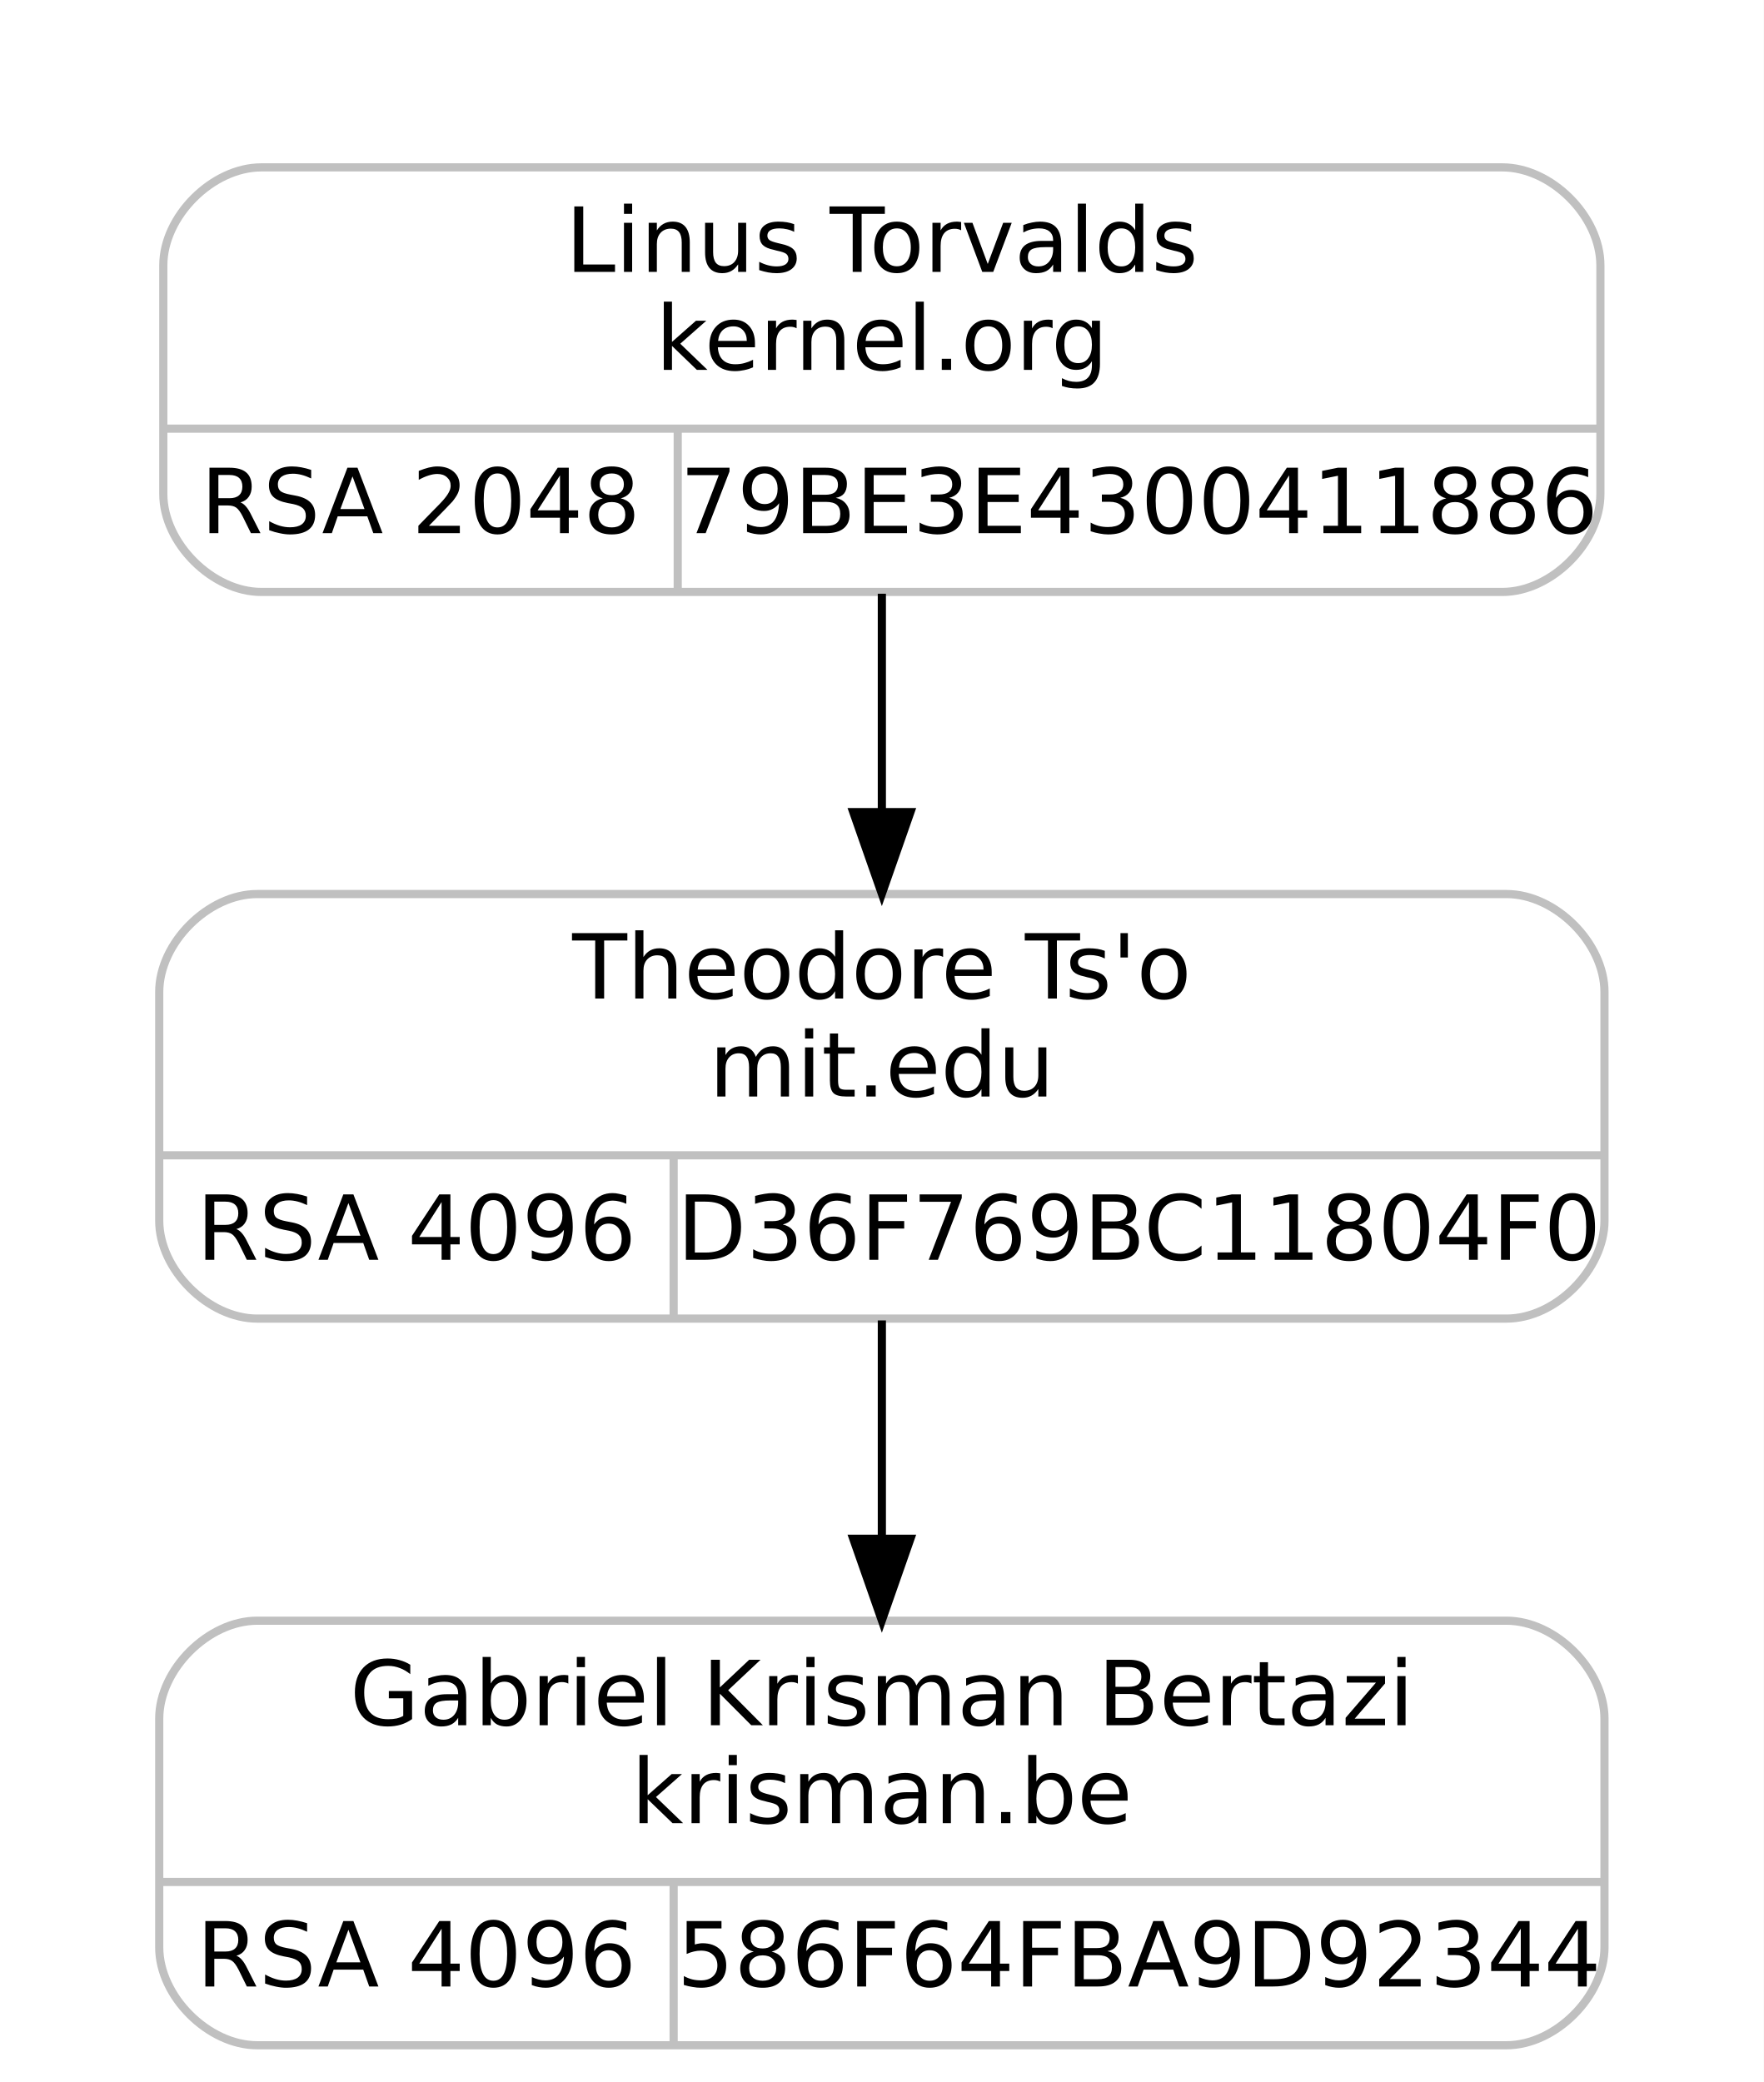
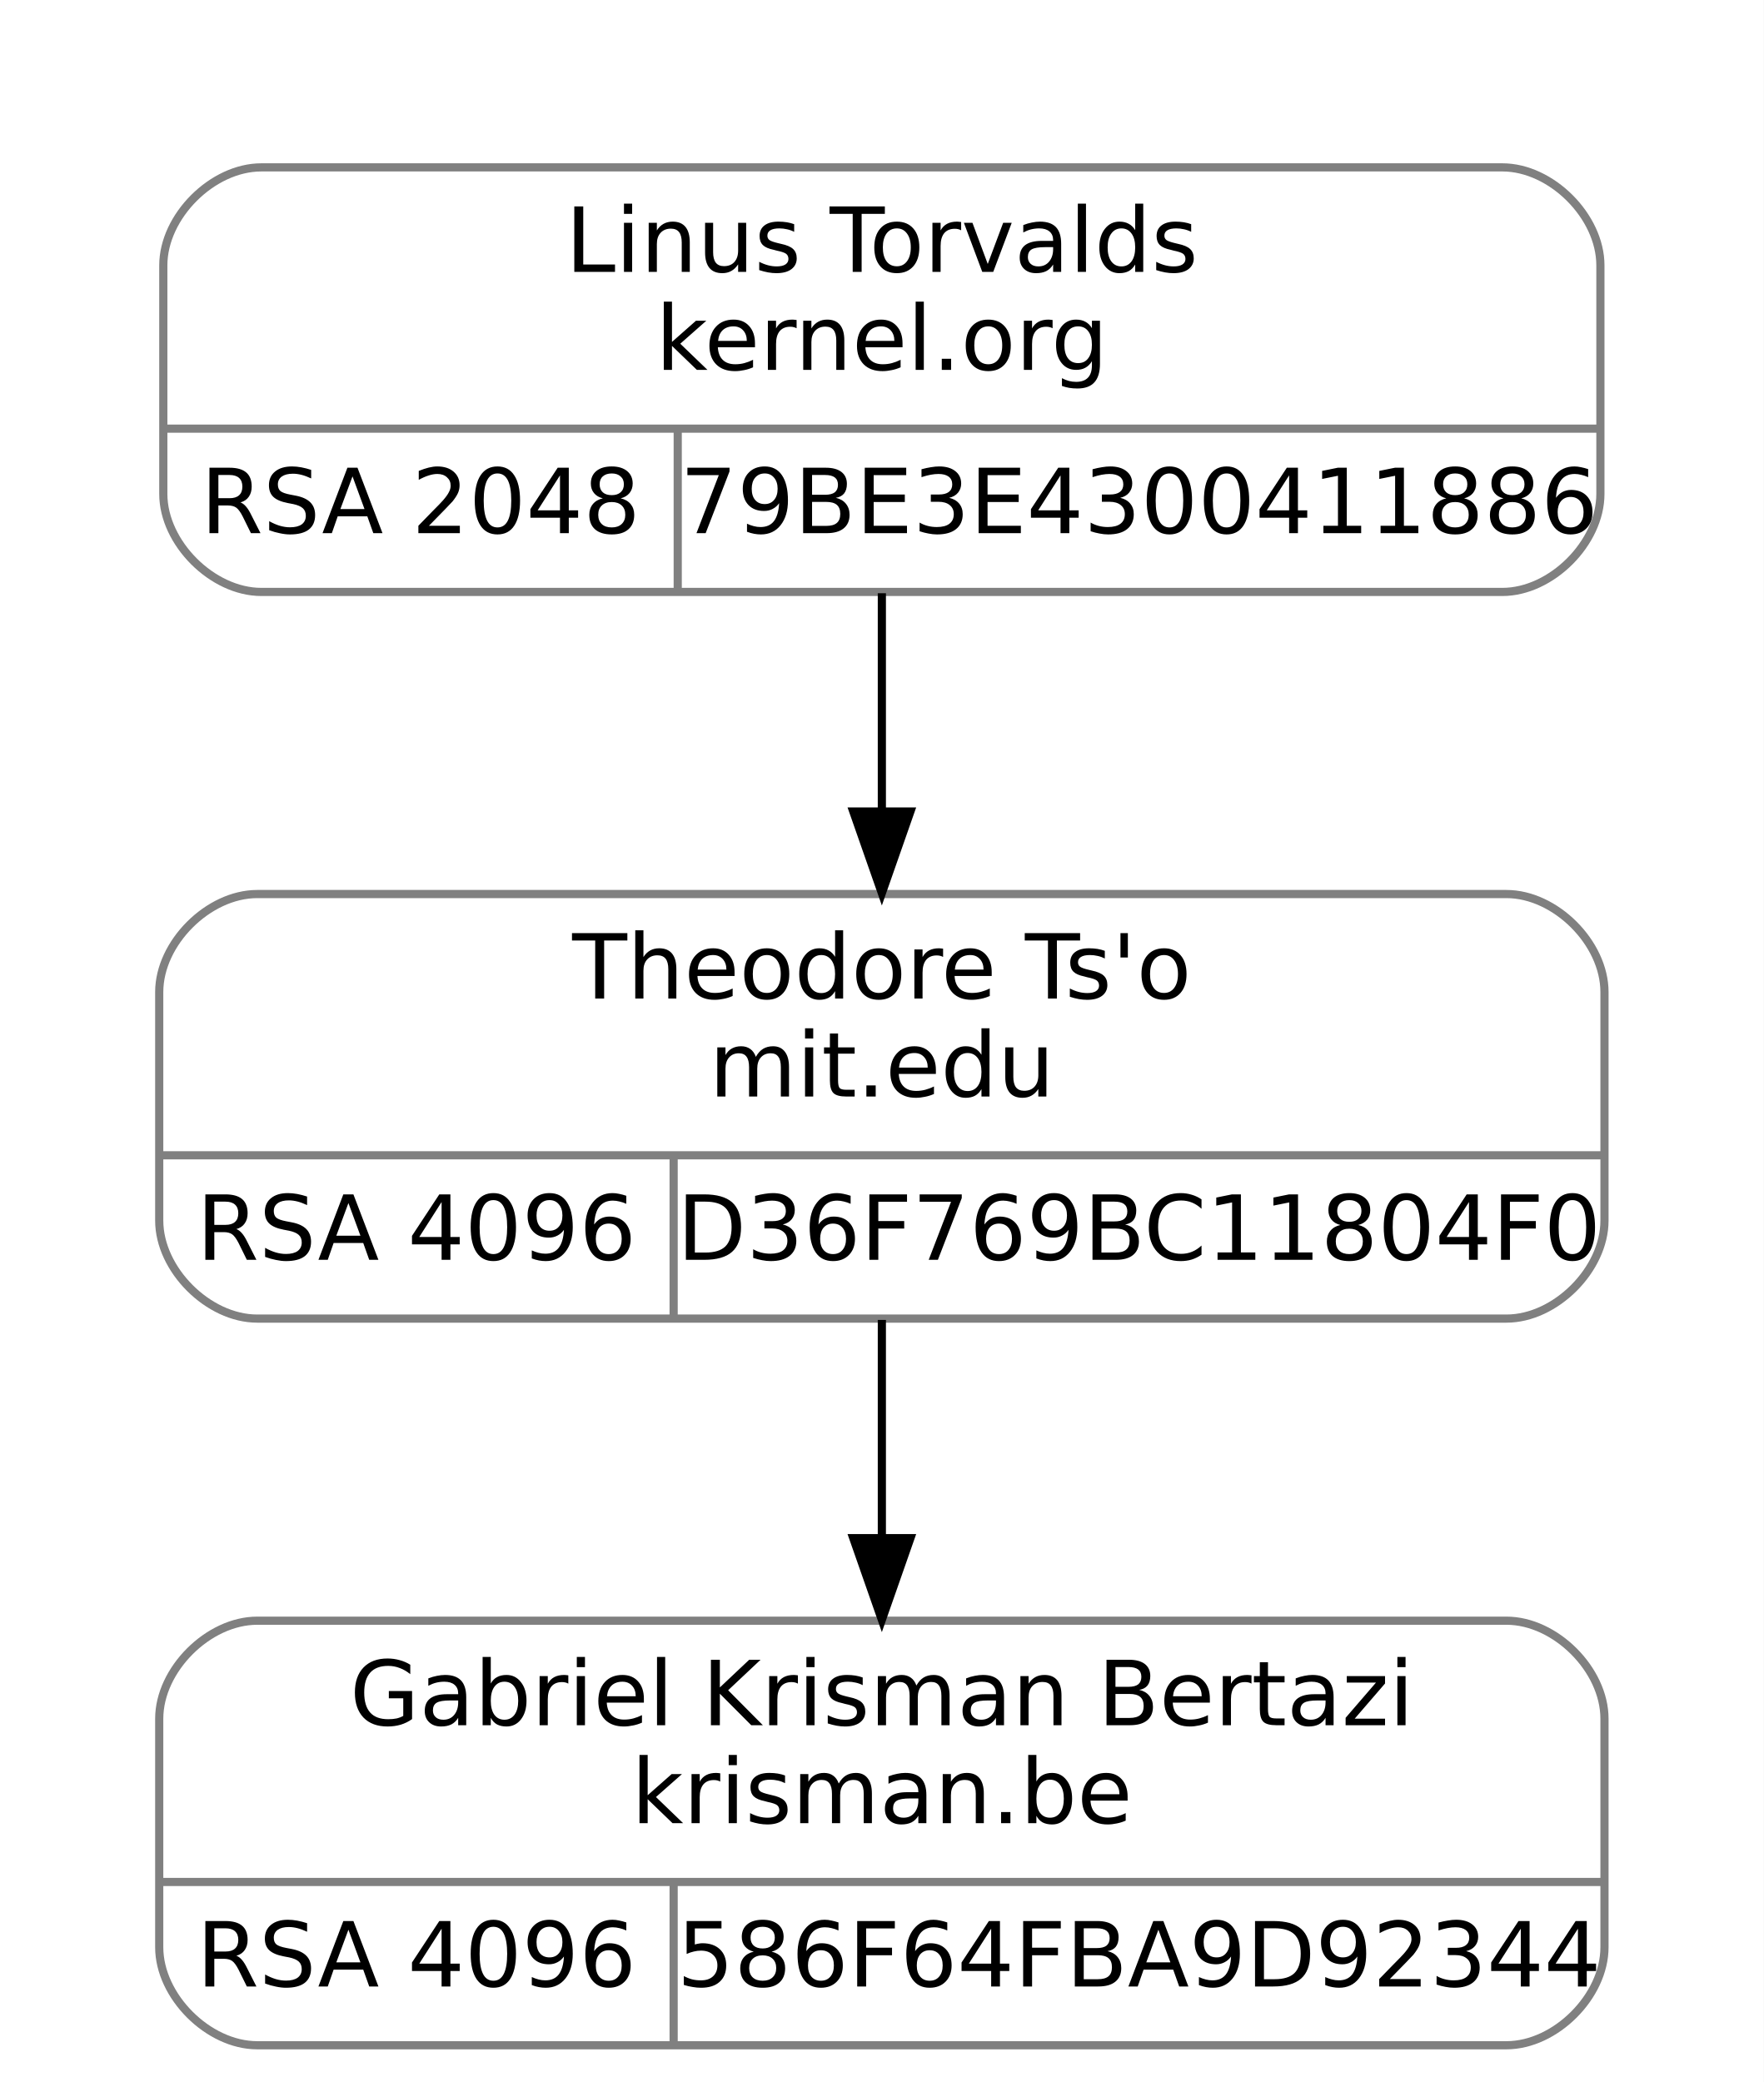
<svg xmlns="http://www.w3.org/2000/svg" width="216pt" height="255pt" viewBox="0.00 0.00 216.00 255.00">
  <g id="graph0" class="graph" transform="scale(1 1) rotate(0) translate(4 251)">
-     <polygon fill="#ffffff" stroke="transparent" points="-4,4 -4,-251 212,-251 212,4 -4,4" />
+     <polygon fill="white" stroke="transparent" points="-4,4 -4,-251 212,-251 212,4 -4,4" />
    <g id="clust1" class="cluster">
-       <polygon fill="none" stroke="#ffffff" points="8,-170 8,-239 200,-239 200,-170 8,-170" />
+       <polygon fill="none" stroke="white" points="8,-170 8,-239 200,-239 200,-170 8,-170" />
    </g>
    <g id="node1" class="node">
-       <path fill="none" stroke="#c0c0c0" d="M27.5,-89.5C27.5,-89.5 180.5,-89.5 180.5,-89.5 186.5,-89.5 192.5,-95.5 192.5,-101.5 192.5,-101.5 192.5,-129.5 192.5,-129.5 192.5,-135.5 186.5,-141.5 180.5,-141.5 180.5,-141.5 27.5,-141.5 27.5,-141.5 21.5,-141.5 15.5,-135.5 15.5,-129.5 15.5,-129.5 15.5,-101.5 15.5,-101.5 15.5,-95.5 21.5,-89.5 27.5,-89.5" />
-       <text text-anchor="middle" x="104" y="-128.7" font-family="droid sans,dejavu sans,helvetica" font-size="11.00" fill="#000000">Theodore Ts'o</text>
-       <text text-anchor="middle" x="104" y="-116.7" font-family="droid sans,dejavu sans,helvetica" font-size="11.00" fill="#000000">mit.edu</text>
-       <polyline fill="none" stroke="#c0c0c0" points="15.5,-109.5 192.5,-109.5 " />
-       <text text-anchor="middle" x="47" y="-96.7" font-family="droid sans,dejavu sans,helvetica" font-size="11.00" fill="#000000">RSA 4096</text>
-       <polyline fill="none" stroke="#c0c0c0" points="78.5,-89.5 78.5,-109.5 " />
-       <text text-anchor="middle" x="135.5" y="-96.7" font-family="droid sans,dejavu sans,helvetica" font-size="11.00" fill="#000000">D36F769BC11804F0</text>
+       <path fill="none" stroke="gray" d="M27.5,-89.5C27.5,-89.5 180.5,-89.5 180.5,-89.5 186.5,-89.5 192.5,-95.5 192.5,-101.5 192.5,-101.5 192.5,-129.5 192.5,-129.5 192.5,-135.5 186.5,-141.5 180.5,-141.5 180.5,-141.5 27.5,-141.5 27.5,-141.5 21.5,-141.5 15.5,-135.5 15.5,-129.5 15.5,-129.5 15.5,-101.5 15.5,-101.5 15.5,-95.5 21.5,-89.5 27.5,-89.5" />
+       <text text-anchor="middle" x="104" y="-128.7" font-family="droid sans,dejavu sans,helvetica" font-size="11.00">Theodore Ts'o</text>
+       <text text-anchor="middle" x="104" y="-116.7" font-family="droid sans,dejavu sans,helvetica" font-size="11.00">mit.edu</text>
+       <polyline fill="none" stroke="gray" points="15.5,-109.5 192.5,-109.5 " />
+       <text text-anchor="middle" x="47" y="-96.7" font-family="droid sans,dejavu sans,helvetica" font-size="11.00">RSA 4096</text>
+       <polyline fill="none" stroke="gray" points="78.5,-89.5 78.5,-109.5 " />
+       <text text-anchor="middle" x="135.5" y="-96.7" font-family="droid sans,dejavu sans,helvetica" font-size="11.00">D36F769BC11804F0</text>
    </g>
    <g id="node3" class="node">
-       <path fill="none" stroke="#c0c0c0" d="M27.5,-.5C27.5,-.5 180.5,-.5 180.5,-.5 186.5,-.5 192.5,-6.5 192.5,-12.5 192.5,-12.5 192.5,-40.5 192.5,-40.5 192.5,-46.5 186.5,-52.5 180.5,-52.5 180.5,-52.5 27.5,-52.5 27.5,-52.5 21.5,-52.5 15.5,-46.5 15.5,-40.5 15.5,-40.5 15.5,-12.5 15.5,-12.5 15.5,-6.5 21.5,-.5 27.5,-.5" />
-       <text text-anchor="middle" x="104" y="-39.7" font-family="droid sans,dejavu sans,helvetica" font-size="11.00" fill="#000000">Gabriel Krisman Bertazi</text>
-       <text text-anchor="middle" x="104" y="-27.7" font-family="droid sans,dejavu sans,helvetica" font-size="11.00" fill="#000000">krisman.be</text>
-       <polyline fill="none" stroke="#c0c0c0" points="15.5,-20.5 192.5,-20.5 " />
-       <text text-anchor="middle" x="47" y="-7.7" font-family="droid sans,dejavu sans,helvetica" font-size="11.00" fill="#000000">RSA 4096</text>
-       <polyline fill="none" stroke="#c0c0c0" points="78.5,-.5 78.5,-20.5 " />
-       <text text-anchor="middle" x="135.5" y="-7.7" font-family="droid sans,dejavu sans,helvetica" font-size="11.00" fill="#000000">586F64FBA9D92344</text>
+       <path fill="none" stroke="gray" d="M27.5,-0.5C27.5,-0.5 180.5,-0.5 180.5,-0.5 186.5,-0.5 192.5,-6.5 192.5,-12.5 192.5,-12.5 192.5,-40.5 192.5,-40.5 192.5,-46.5 186.5,-52.5 180.5,-52.5 180.5,-52.5 27.5,-52.5 27.5,-52.5 21.5,-52.5 15.5,-46.5 15.5,-40.5 15.5,-40.5 15.5,-12.5 15.5,-12.5 15.5,-6.5 21.5,-0.5 27.5,-0.5" />
+       <text text-anchor="middle" x="104" y="-39.7" font-family="droid sans,dejavu sans,helvetica" font-size="11.00">Gabriel Krisman Bertazi</text>
+       <text text-anchor="middle" x="104" y="-27.7" font-family="droid sans,dejavu sans,helvetica" font-size="11.00">krisman.be</text>
+       <polyline fill="none" stroke="gray" points="15.5,-20.5 192.5,-20.5 " />
+       <text text-anchor="middle" x="47" y="-7.7" font-family="droid sans,dejavu sans,helvetica" font-size="11.00">RSA 4096</text>
+       <polyline fill="none" stroke="gray" points="78.5,-0.5 78.5,-20.5 " />
+       <text text-anchor="middle" x="135.5" y="-7.7" font-family="droid sans,dejavu sans,helvetica" font-size="11.00">586F64FBA9D92344</text>
    </g>
    <g id="edge2" class="edge">
-       <path fill="none" stroke="#000000" d="M104,-89.278C104,-80.95 104,-71.587 104,-62.684" />
-       <polygon fill="#000000" stroke="#000000" points="107.5,-62.534 104,-52.534 100.5,-62.534 107.5,-62.534" />
+       <path fill="none" stroke="black" d="M104,-89.34C104,-81.04 104,-71.65 104,-62.75" />
+       <polygon fill="black" stroke="black" points="107.5,-62.61 104,-52.61 100.5,-62.61 107.5,-62.61" />
    </g>
    <g id="node2" class="node">
-       <path fill="none" stroke="#c0c0c0" d="M28,-178.5C28,-178.5 180,-178.5 180,-178.5 186,-178.5 192,-184.5 192,-190.5 192,-190.5 192,-218.5 192,-218.5 192,-224.5 186,-230.5 180,-230.5 180,-230.5 28,-230.5 28,-230.5 22,-230.5 16,-224.5 16,-218.5 16,-218.5 16,-190.5 16,-190.5 16,-184.5 22,-178.5 28,-178.5" />
-       <text text-anchor="middle" x="104" y="-217.7" font-family="droid sans,dejavu sans,helvetica" font-size="11.00" fill="#000000">Linus Torvalds</text>
-       <text text-anchor="middle" x="104" y="-205.7" font-family="droid sans,dejavu sans,helvetica" font-size="11.00" fill="#000000">kernel.org</text>
-       <polyline fill="none" stroke="#c0c0c0" points="16,-198.5 192,-198.5 " />
-       <text text-anchor="middle" x="47.5" y="-185.7" font-family="droid sans,dejavu sans,helvetica" font-size="11.00" fill="#000000">RSA 2048</text>
-       <polyline fill="none" stroke="#c0c0c0" points="79,-178.5 79,-198.5 " />
-       <text text-anchor="middle" x="135.5" y="-185.7" font-family="droid sans,dejavu sans,helvetica" font-size="11.00" fill="#000000">79BE3E4300411886</text>
+       <path fill="none" stroke="gray" d="M28,-178.5C28,-178.5 180,-178.5 180,-178.5 186,-178.5 192,-184.5 192,-190.5 192,-190.5 192,-218.5 192,-218.5 192,-224.5 186,-230.5 180,-230.5 180,-230.5 28,-230.5 28,-230.5 22,-230.5 16,-224.5 16,-218.5 16,-218.5 16,-190.5 16,-190.5 16,-184.5 22,-178.5 28,-178.5" />
+       <text text-anchor="middle" x="104" y="-217.7" font-family="droid sans,dejavu sans,helvetica" font-size="11.00">Linus Torvalds</text>
+       <text text-anchor="middle" x="104" y="-205.7" font-family="droid sans,dejavu sans,helvetica" font-size="11.00">kernel.org</text>
+       <polyline fill="none" stroke="gray" points="16,-198.5 192,-198.5 " />
+       <text text-anchor="middle" x="47.5" y="-185.7" font-family="droid sans,dejavu sans,helvetica" font-size="11.00">RSA 2048</text>
+       <polyline fill="none" stroke="gray" points="79,-178.5 79,-198.5 " />
+       <text text-anchor="middle" x="135.5" y="-185.7" font-family="droid sans,dejavu sans,helvetica" font-size="11.00">79BE3E4300411886</text>
    </g>
    <g id="edge1" class="edge">
-       <path fill="none" stroke="#000000" d="M104,-178.278C104,-169.95 104,-160.587 104,-151.684" />
-       <polygon fill="#000000" stroke="#000000" points="107.5,-151.534 104,-141.534 100.5,-151.534 107.5,-151.534" />
+       <path fill="none" stroke="black" d="M104,-178.34C104,-170.04 104,-160.65 104,-151.75" />
+       <polygon fill="black" stroke="black" points="107.5,-151.61 104,-141.61 100.5,-151.61 107.5,-151.61" />
    </g>
  </g>
</svg>
